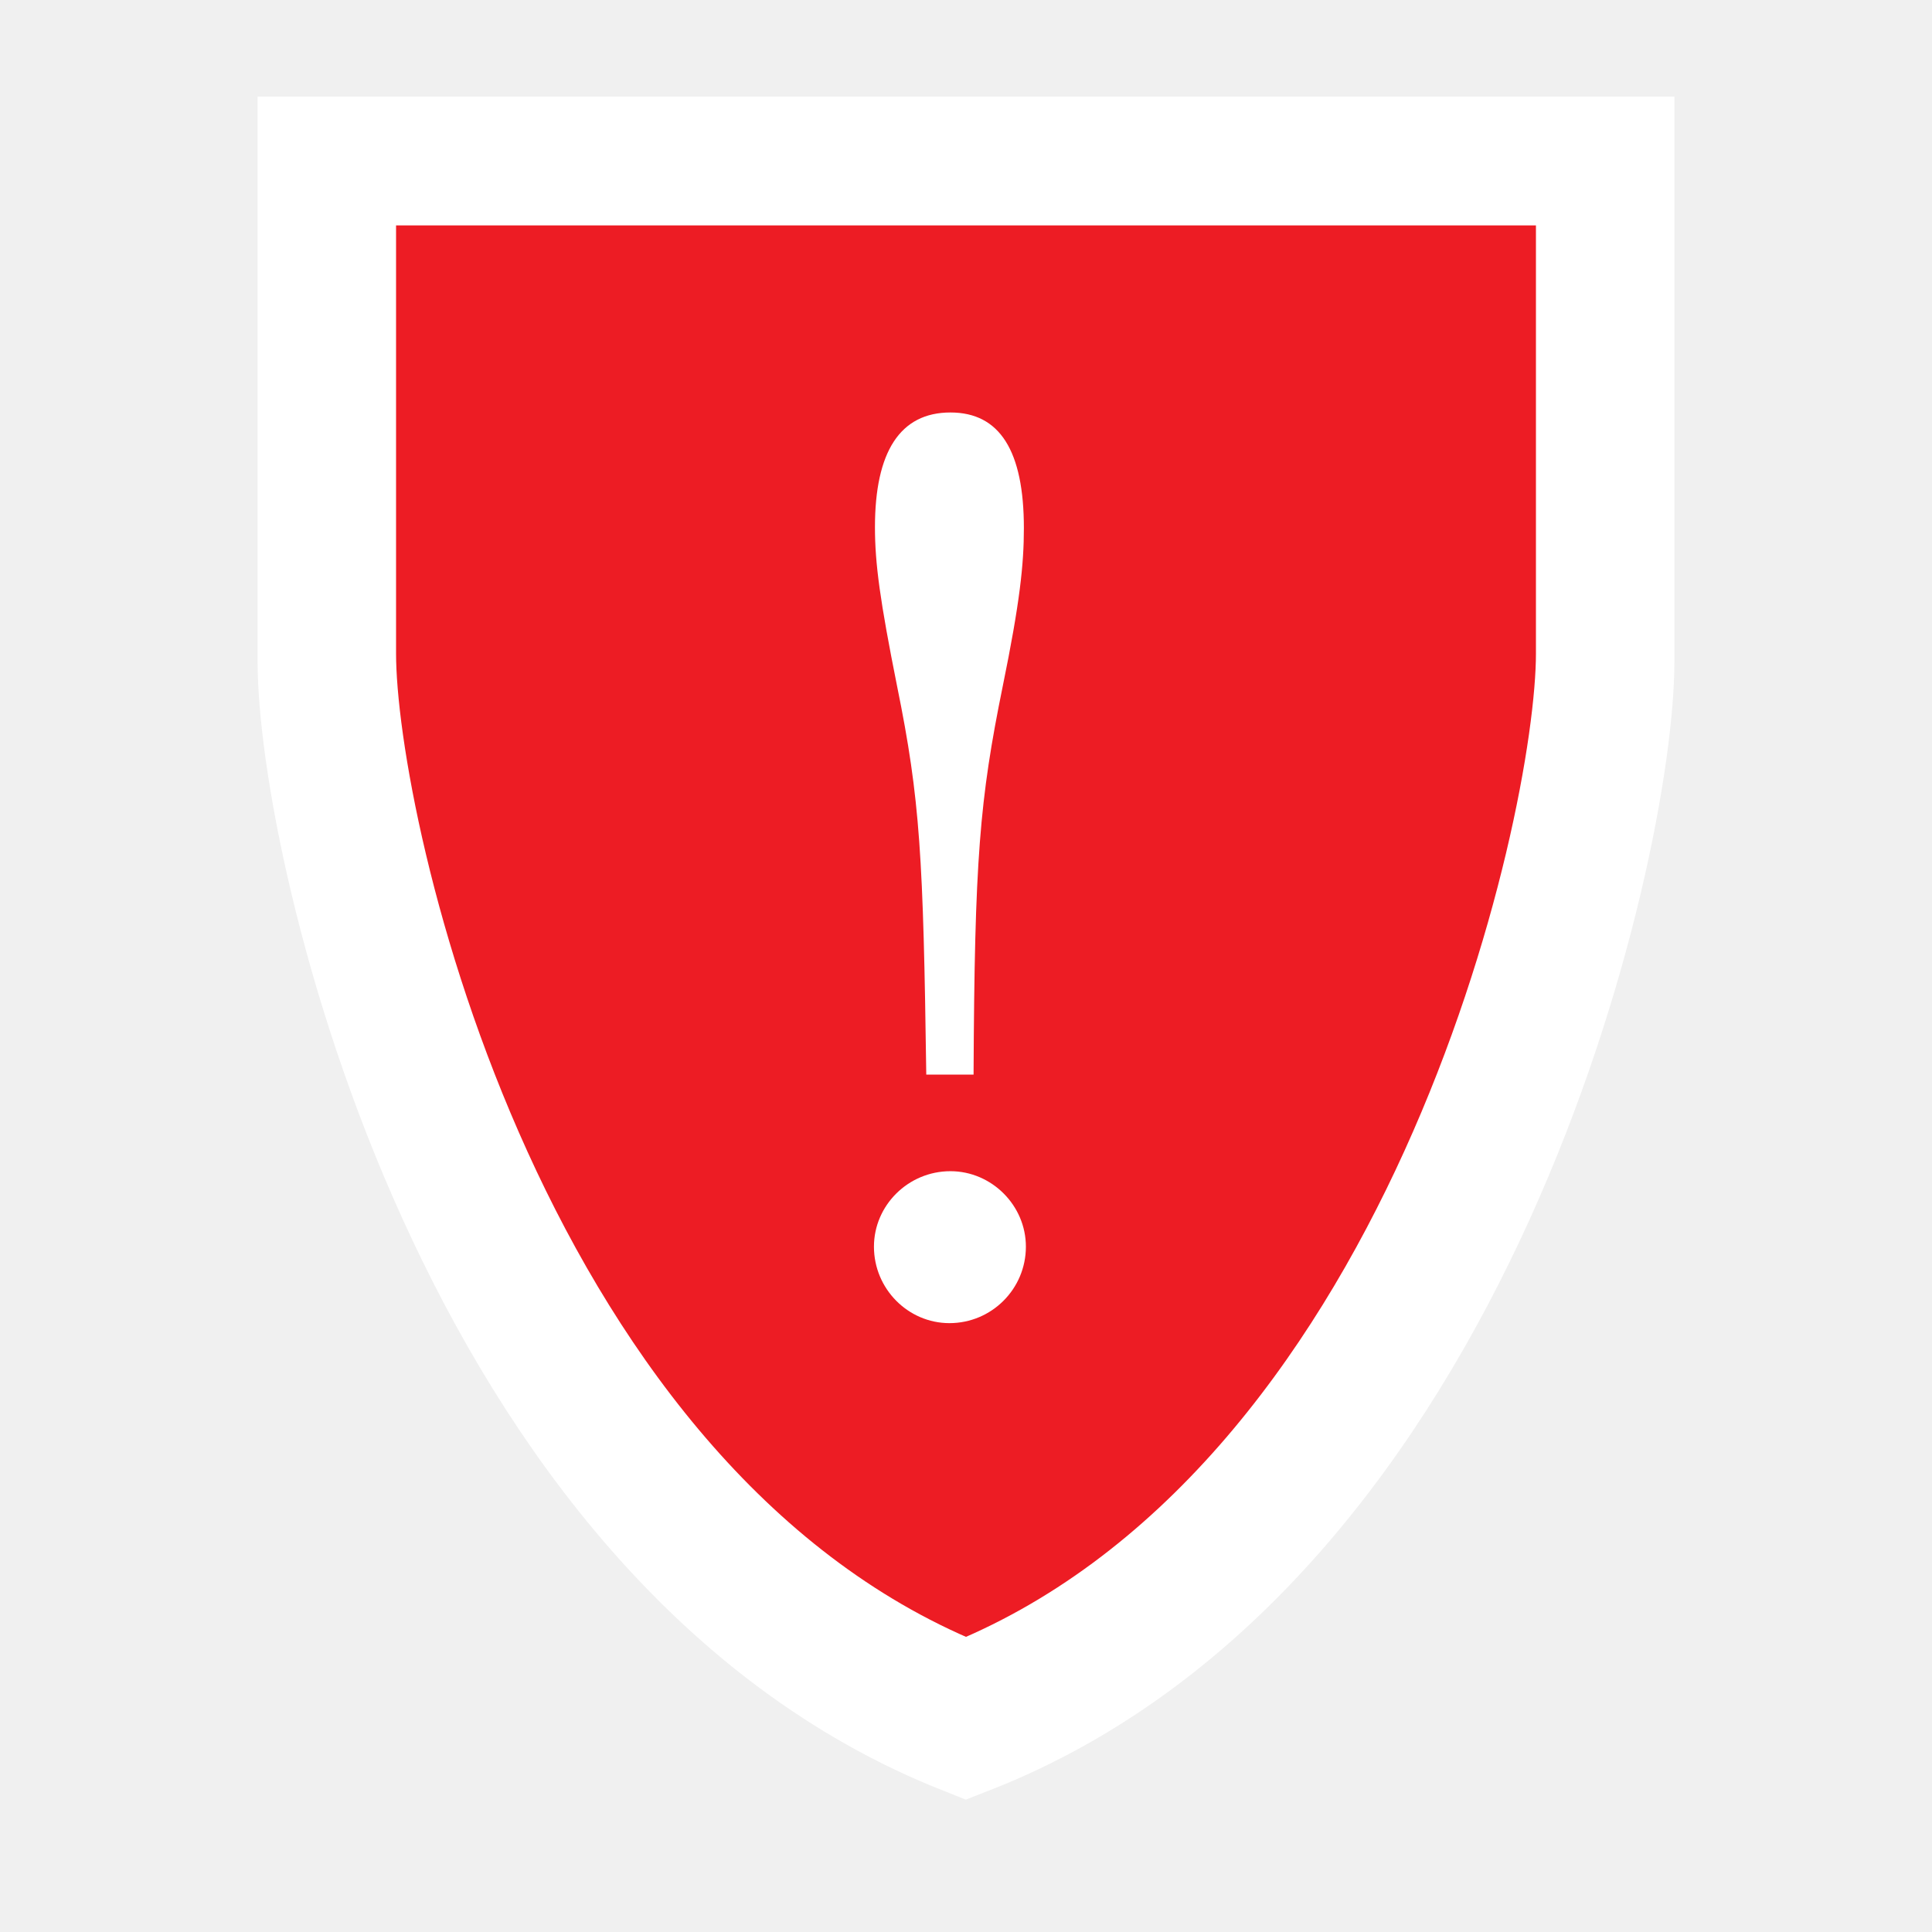
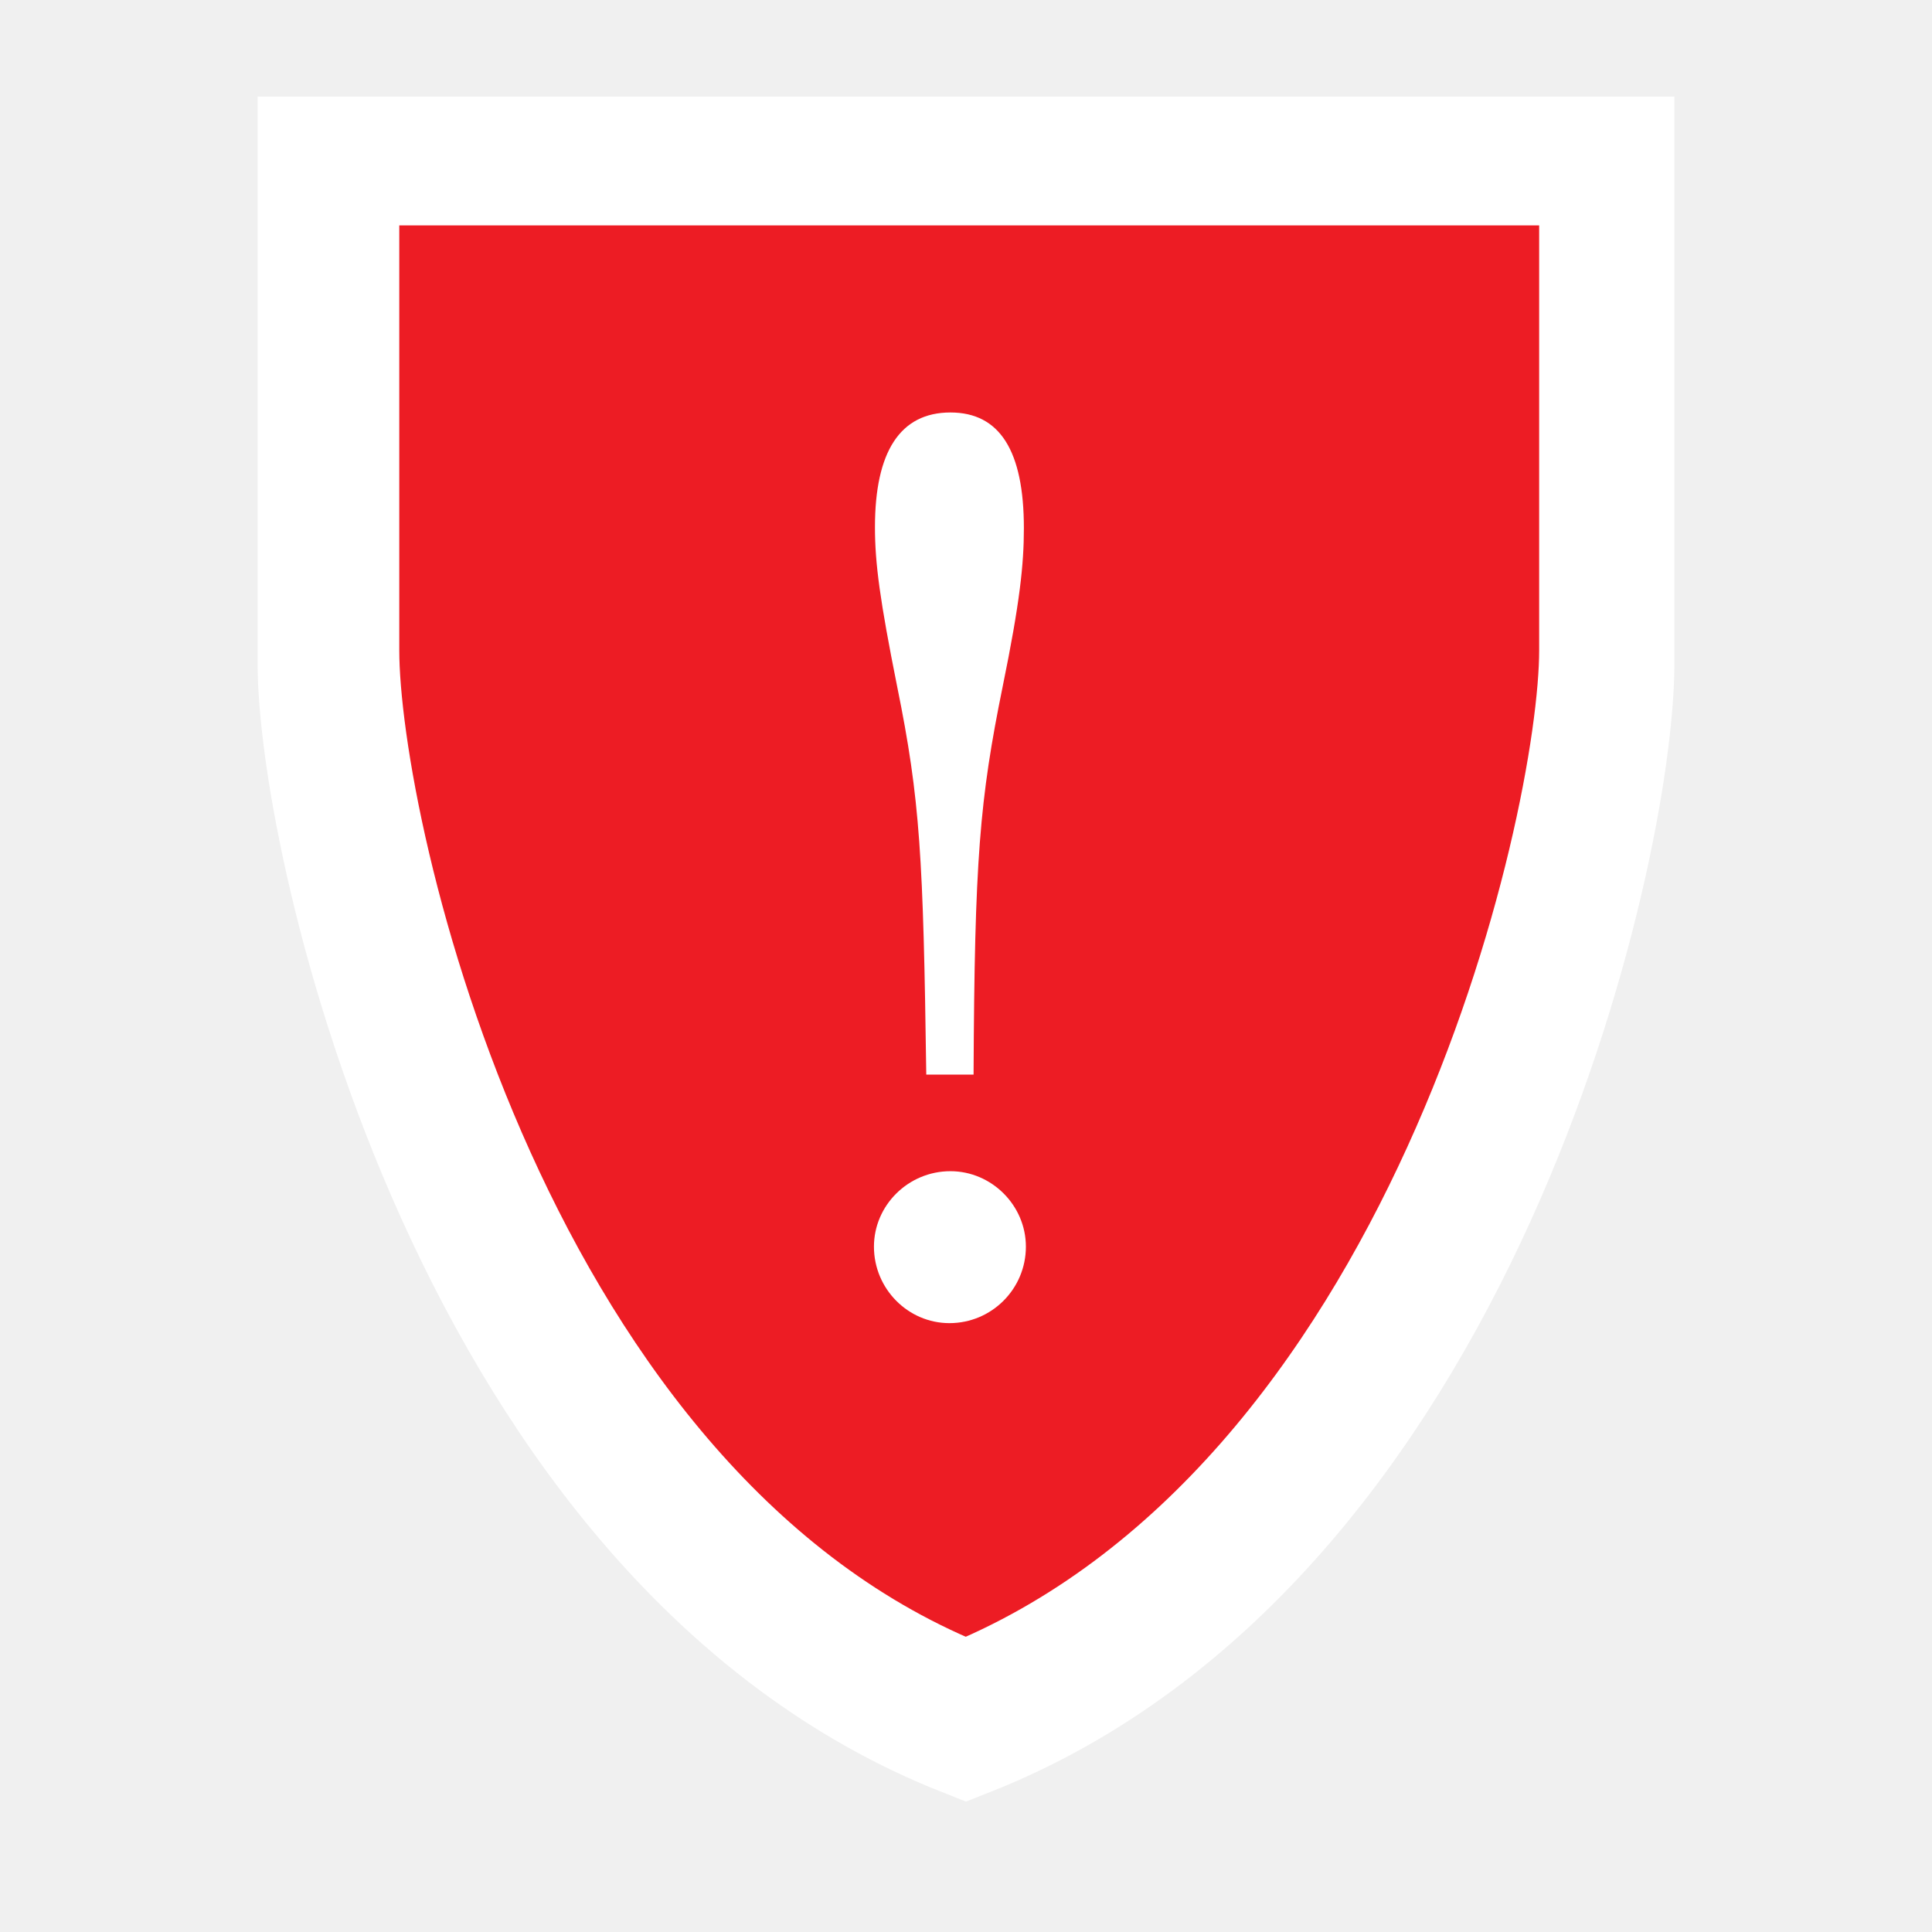
- <svg xmlns="http://www.w3.org/2000/svg" id="Layer_1" data-name="Layer 1" viewBox="0 0 30 30">
-   <defs>
-     <style>.cls-1{fill:#39b54a;}.cls-1,.cls-2,.cls-3,.cls-4,.cls-5,.cls-6{stroke:#fff;stroke-miterlimit:10;}.cls-1,.cls-3,.cls-5,.cls-6{stroke-width:2px;}.cls-2{fill:none;}.cls-2,.cls-4{stroke-width:3px;}.cls-3{fill:#ef9426;}.cls-4,.cls-6{fill:#ed1c24;}.cls-5{fill:#999;}.cls-7{font-size:18.85px;fill:#fff;font-family:Century;}</style>
-   </defs>
+ <svg xmlns="http://www.w3.org/2000/svg" version="1.1" id="Layer_1" x="0px" y="0px" viewBox="0 0 30 30" style="enable-background:new 0 0 30 30;" xml:space="preserve">
+   <style type="text/css">
+ 	.st0{fill:#39B54A;stroke:#FFFFFF;stroke-width:2;stroke-miterlimit:10;}
+ 	.st1{fill:none;stroke:#FFFFFF;stroke-width:3;stroke-miterlimit:10;}
+ 	.st2{fill:#EF9426;stroke:#FFFFFF;stroke-width:2;stroke-miterlimit:10;}
+ 	.st3{fill:#999999;stroke:#FFFFFF;stroke-width:2;stroke-miterlimit:10;}
+ 	.st4{fill:#BA3DC1;stroke:#FFFFFF;stroke-width:2;stroke-miterlimit:10;}
+ 	.st5{fill:none;stroke:#FFFFFF;stroke-miterlimit:10;}
+ 	.st6{fill:#FFFFFF;}
+ 	.st7{fill:#ED1C24;stroke:#FFFFFF;stroke-width:2;stroke-miterlimit:10;}
+ 	.st8{font-family:'Century';}
+ 	.st9{font-size:18.85px;}
+ </style>
  <g id="okay">
-     <path class="cls-1" d="M25,2.5v7.77c0,2.85-2.43,13.64-10,16.6-7.57-3-10-13.75-10-16.6V2.5Z" />
-     <polyline class="cls-2" points="10.63 13.75 14.38 16.88 20.63 8.13" />
+     <path class="st0" d="M25,2.5v7.8c0,2.9-2.4,13.6-10,16.6c-7.6-3-10-13.8-10-16.6V2.5H25z" />
+     <polyline class="st1" points="10.6,13.8 14.4,16.9 20.6,8.1  " />
  </g>
  <g id="failed">
-     <path class="cls-3" d="M24.85,2.5v7.65c0,2.81-2.4,13.43-9.85,16.35C7.55,23.58,5.15,13,5.15,10.15V2.5Z" />
-     <line class="cls-4" x1="10.69" y1="8.65" x2="19.31" y2="17.27" />
-     <line class="cls-4" x1="19.31" y1="8.65" x2="10.69" y2="17.27" />
+     <path class="st2" d="M24.9,2.5v7.6c0,2.8-2.4,13.4-9.9,16.4C7.6,23.6,5.2,13,5.2,10.1V2.5H24.9z" />
+     <line class="st1" x1="10.7" y1="8.6" x2="19.3" y2="17.3" />
+     <line class="st1" x1="19.3" y1="8.6" x2="10.7" y2="17.3" />
  </g>
  <g id="neutral">
-     <path class="cls-5" d="M24.85,2.5v7.65c0,2.81-2.4,13.43-9.85,16.35C7.55,23.58,5.15,13,5.15,10.15V2.5Z" />
-     <line class="cls-2" x1="10.5" y1="13" x2="19.5" y2="13" />
+     <path class="st3" d="M24.9,2.5v7.6c0,2.8-2.4,13.4-9.9,16.4C7.6,23.6,5.2,13,5.2,10.1V2.5H24.9z" />
+     <line class="st1" x1="10.5" y1="13" x2="19.5" y2="13" />
+   </g>
+   <g id="executing">
+     <path class="st4" d="M24.9,2.5v7.6c0,2.8-2.4,13.4-9.9,16.4C7.5,23.6,5.1,13,5.1,10.1V2.5H24.9z" />
+     <polygon class="st5" points="18.9,7.1 11.1,7.1 14.4,12.8 11.1,18.5 18.9,18.5 15.6,12.8  " />
+     <polygon class="st6" points="13.4,9.3 15,12 16.6,9.3  " />
  </g>
  <g id="error">
-     <path class="cls-6" d="M24.85,2.5v7.65c0,2.81-2.4,13.43-9.85,16.35C7.55,23.58,5.15,13,5.15,10.15V2.5Z" />
-     <text class="cls-7" transform="translate(11.93 20.28)">!</text>
+     <path class="st7" d="M24.9,2.5v7.6c0,2.8-2.4,13.4-9.9,16.4C7.6,23.6,5.2,13,5.2,10.1V2.5H24.9z" />
+     <text transform="matrix(1 0 0 1 11.93 20.28)" class="st6 st8 st9">!</text>
  </g>
</svg>
